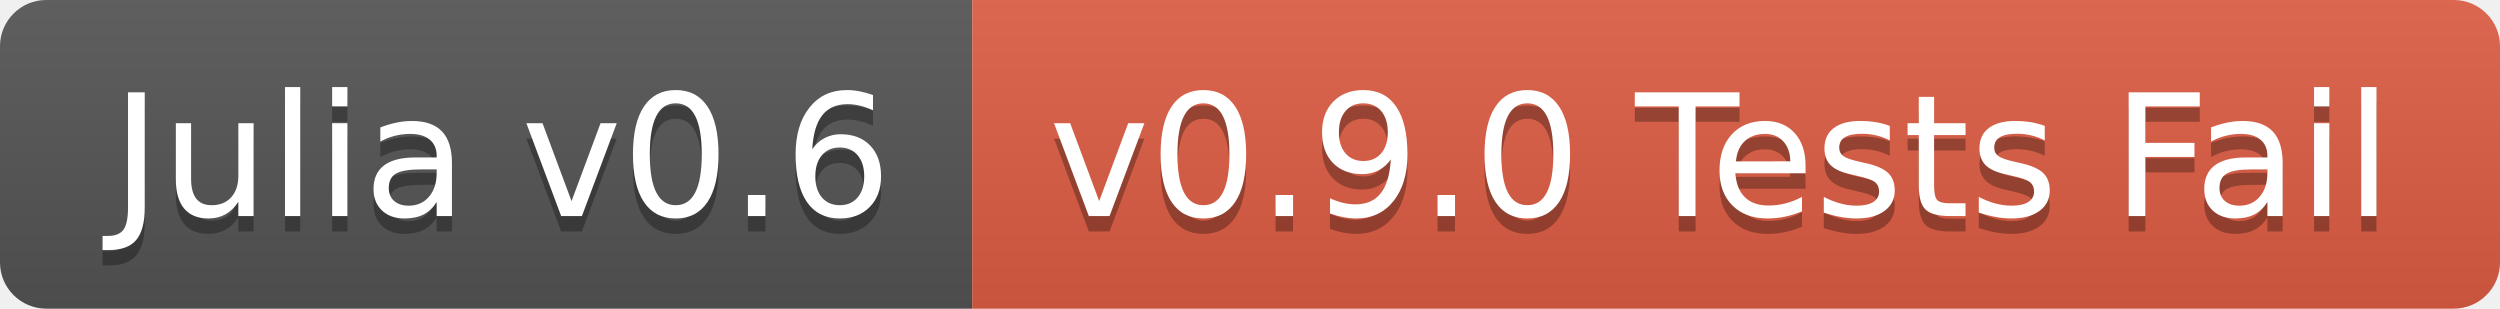
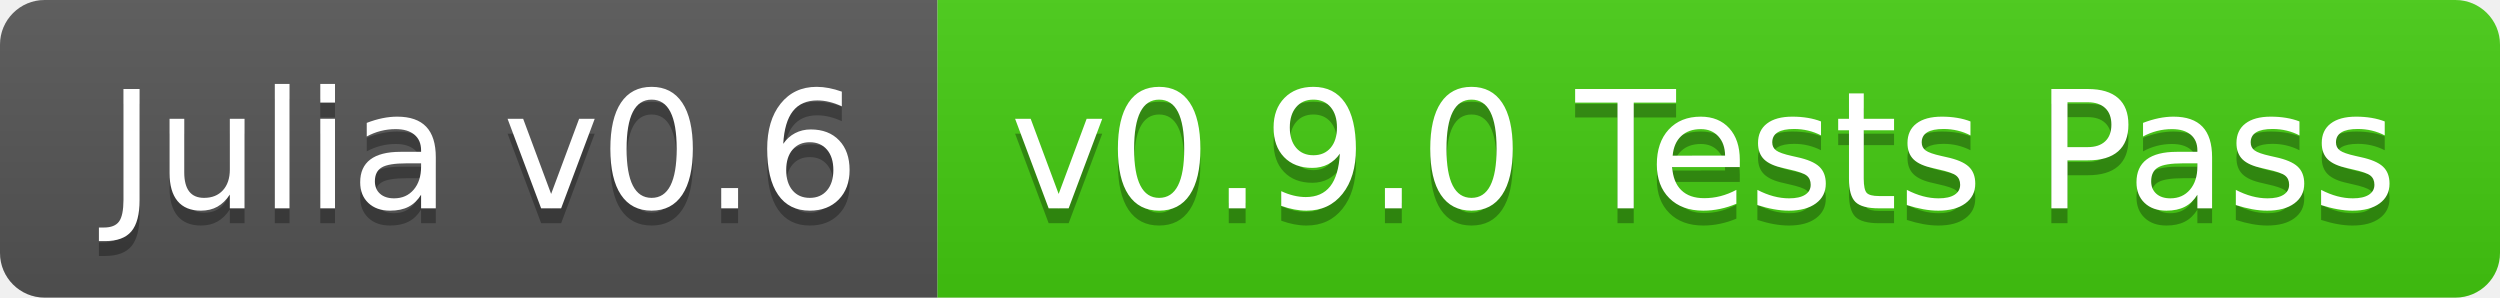
- <svg xmlns="http://www.w3.org/2000/svg" width="162" height="20">
+ <svg xmlns="http://www.w3.org/2000/svg" width="168" height="20">
  <linearGradient id="b" x2="0" y2="100%">
    <stop offset="0" stop-color="#bbb" stop-opacity=".1" />
    <stop offset="1" stop-opacity=".1" />
  </linearGradient>
  <clipPath id="a">
-     <rect width="162" height="20" rx="3" fill="#fff" />
+     <rect width="168" height="20" rx="3" fill="#fff" />
  </clipPath>
  <g clip-path="url(#a)">
    <path fill="#555" d="M0 0h63v20H0z" />
-     <path fill="#e05d44" d="M63 0h99v20H63z" />
-     <path fill="url(#b)" d="M0 0h162v20H0z" />
+     <path fill="#4c1" d="M63 0h105v20H63z" />
+     <path fill="url(#b)" d="M0 0h168v20H0z" />
  </g>
  <g fill="#fff" text-anchor="middle" font-family="DejaVu Sans,Verdana,Geneva,sans-serif" font-size="110">
    <text x="325" y="150" fill="#010101" fill-opacity=".3" transform="scale(.1)" textLength="530">Julia v0.6</text>
    <text x="325" y="140" transform="scale(.1)" textLength="530">Julia v0.6</text>
-     <text x="1115" y="150" fill="#010101" fill-opacity=".3" transform="scale(.1)" textLength="890">v0.9.0 Tests Fail</text>
-     <text x="1115" y="140" transform="scale(.1)" textLength="890">v0.9.0 Tests Fail</text>
+     <text x="1145" y="150" fill="#010101" fill-opacity=".3" transform="scale(.1)" textLength="950">v0.9.0 Tests Pass</text>
+     <text x="1145" y="140" transform="scale(.1)" textLength="950">v0.9.0 Tests Pass</text>
  </g>
</svg>
